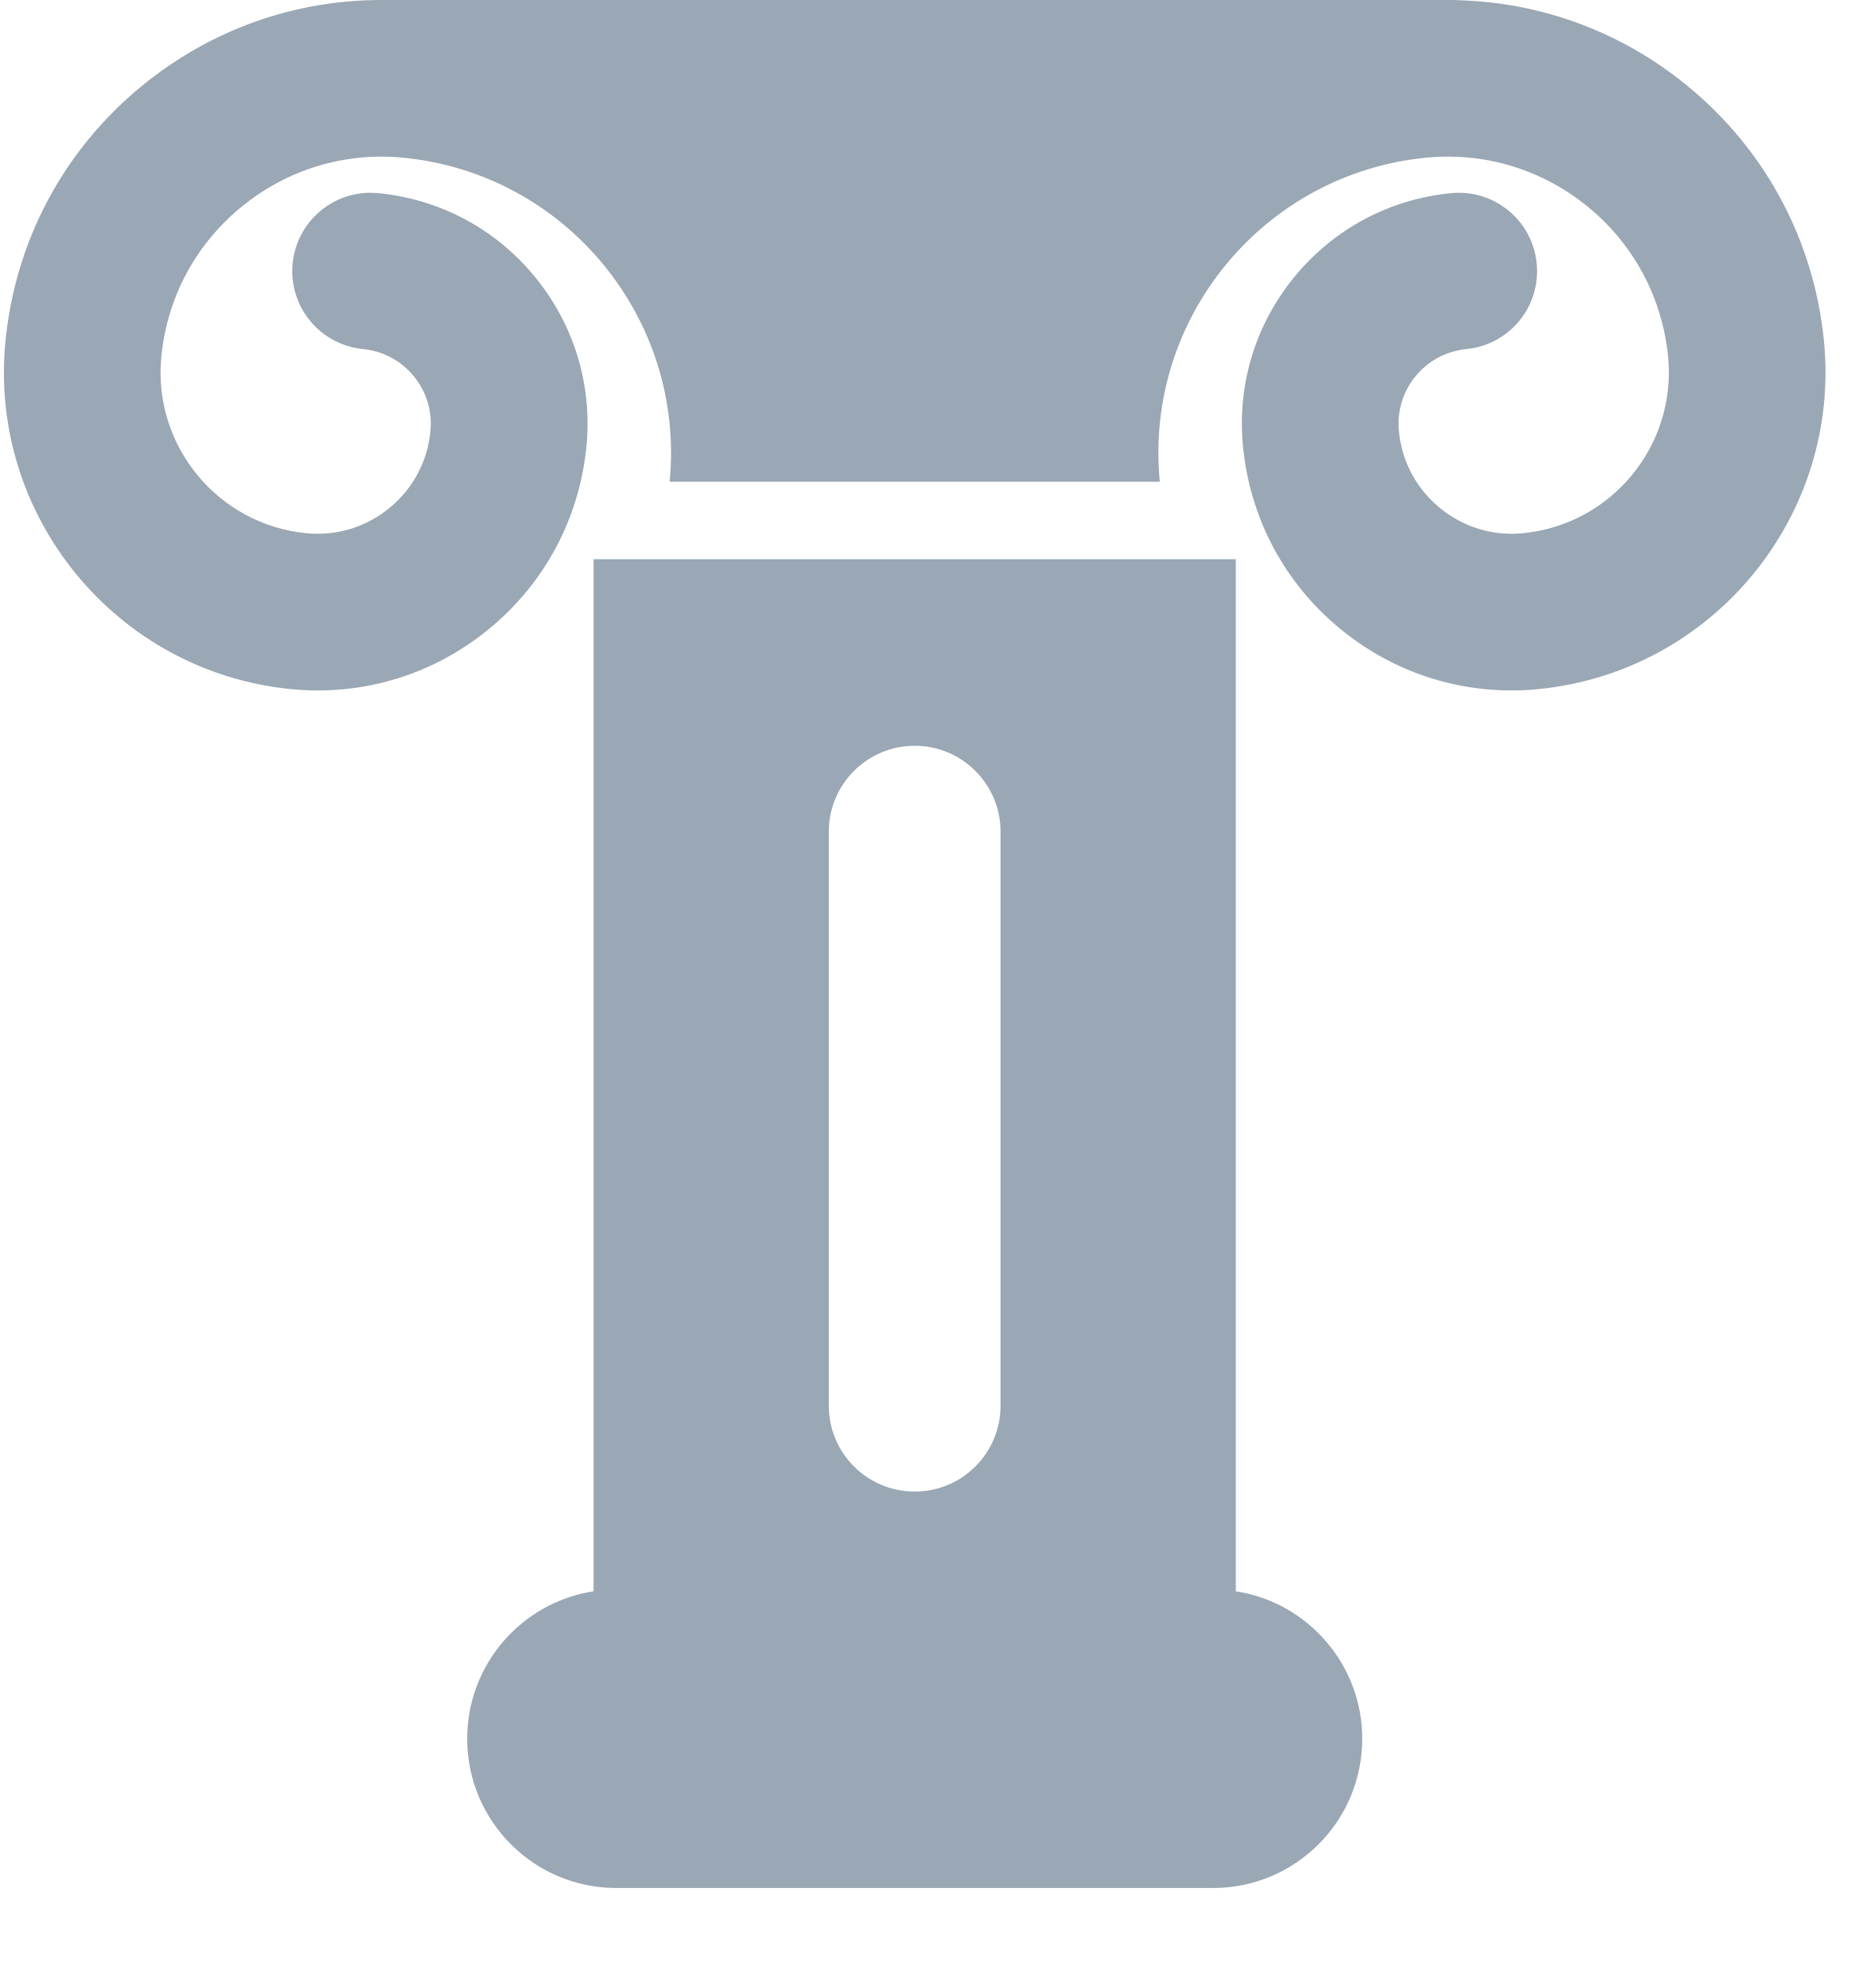
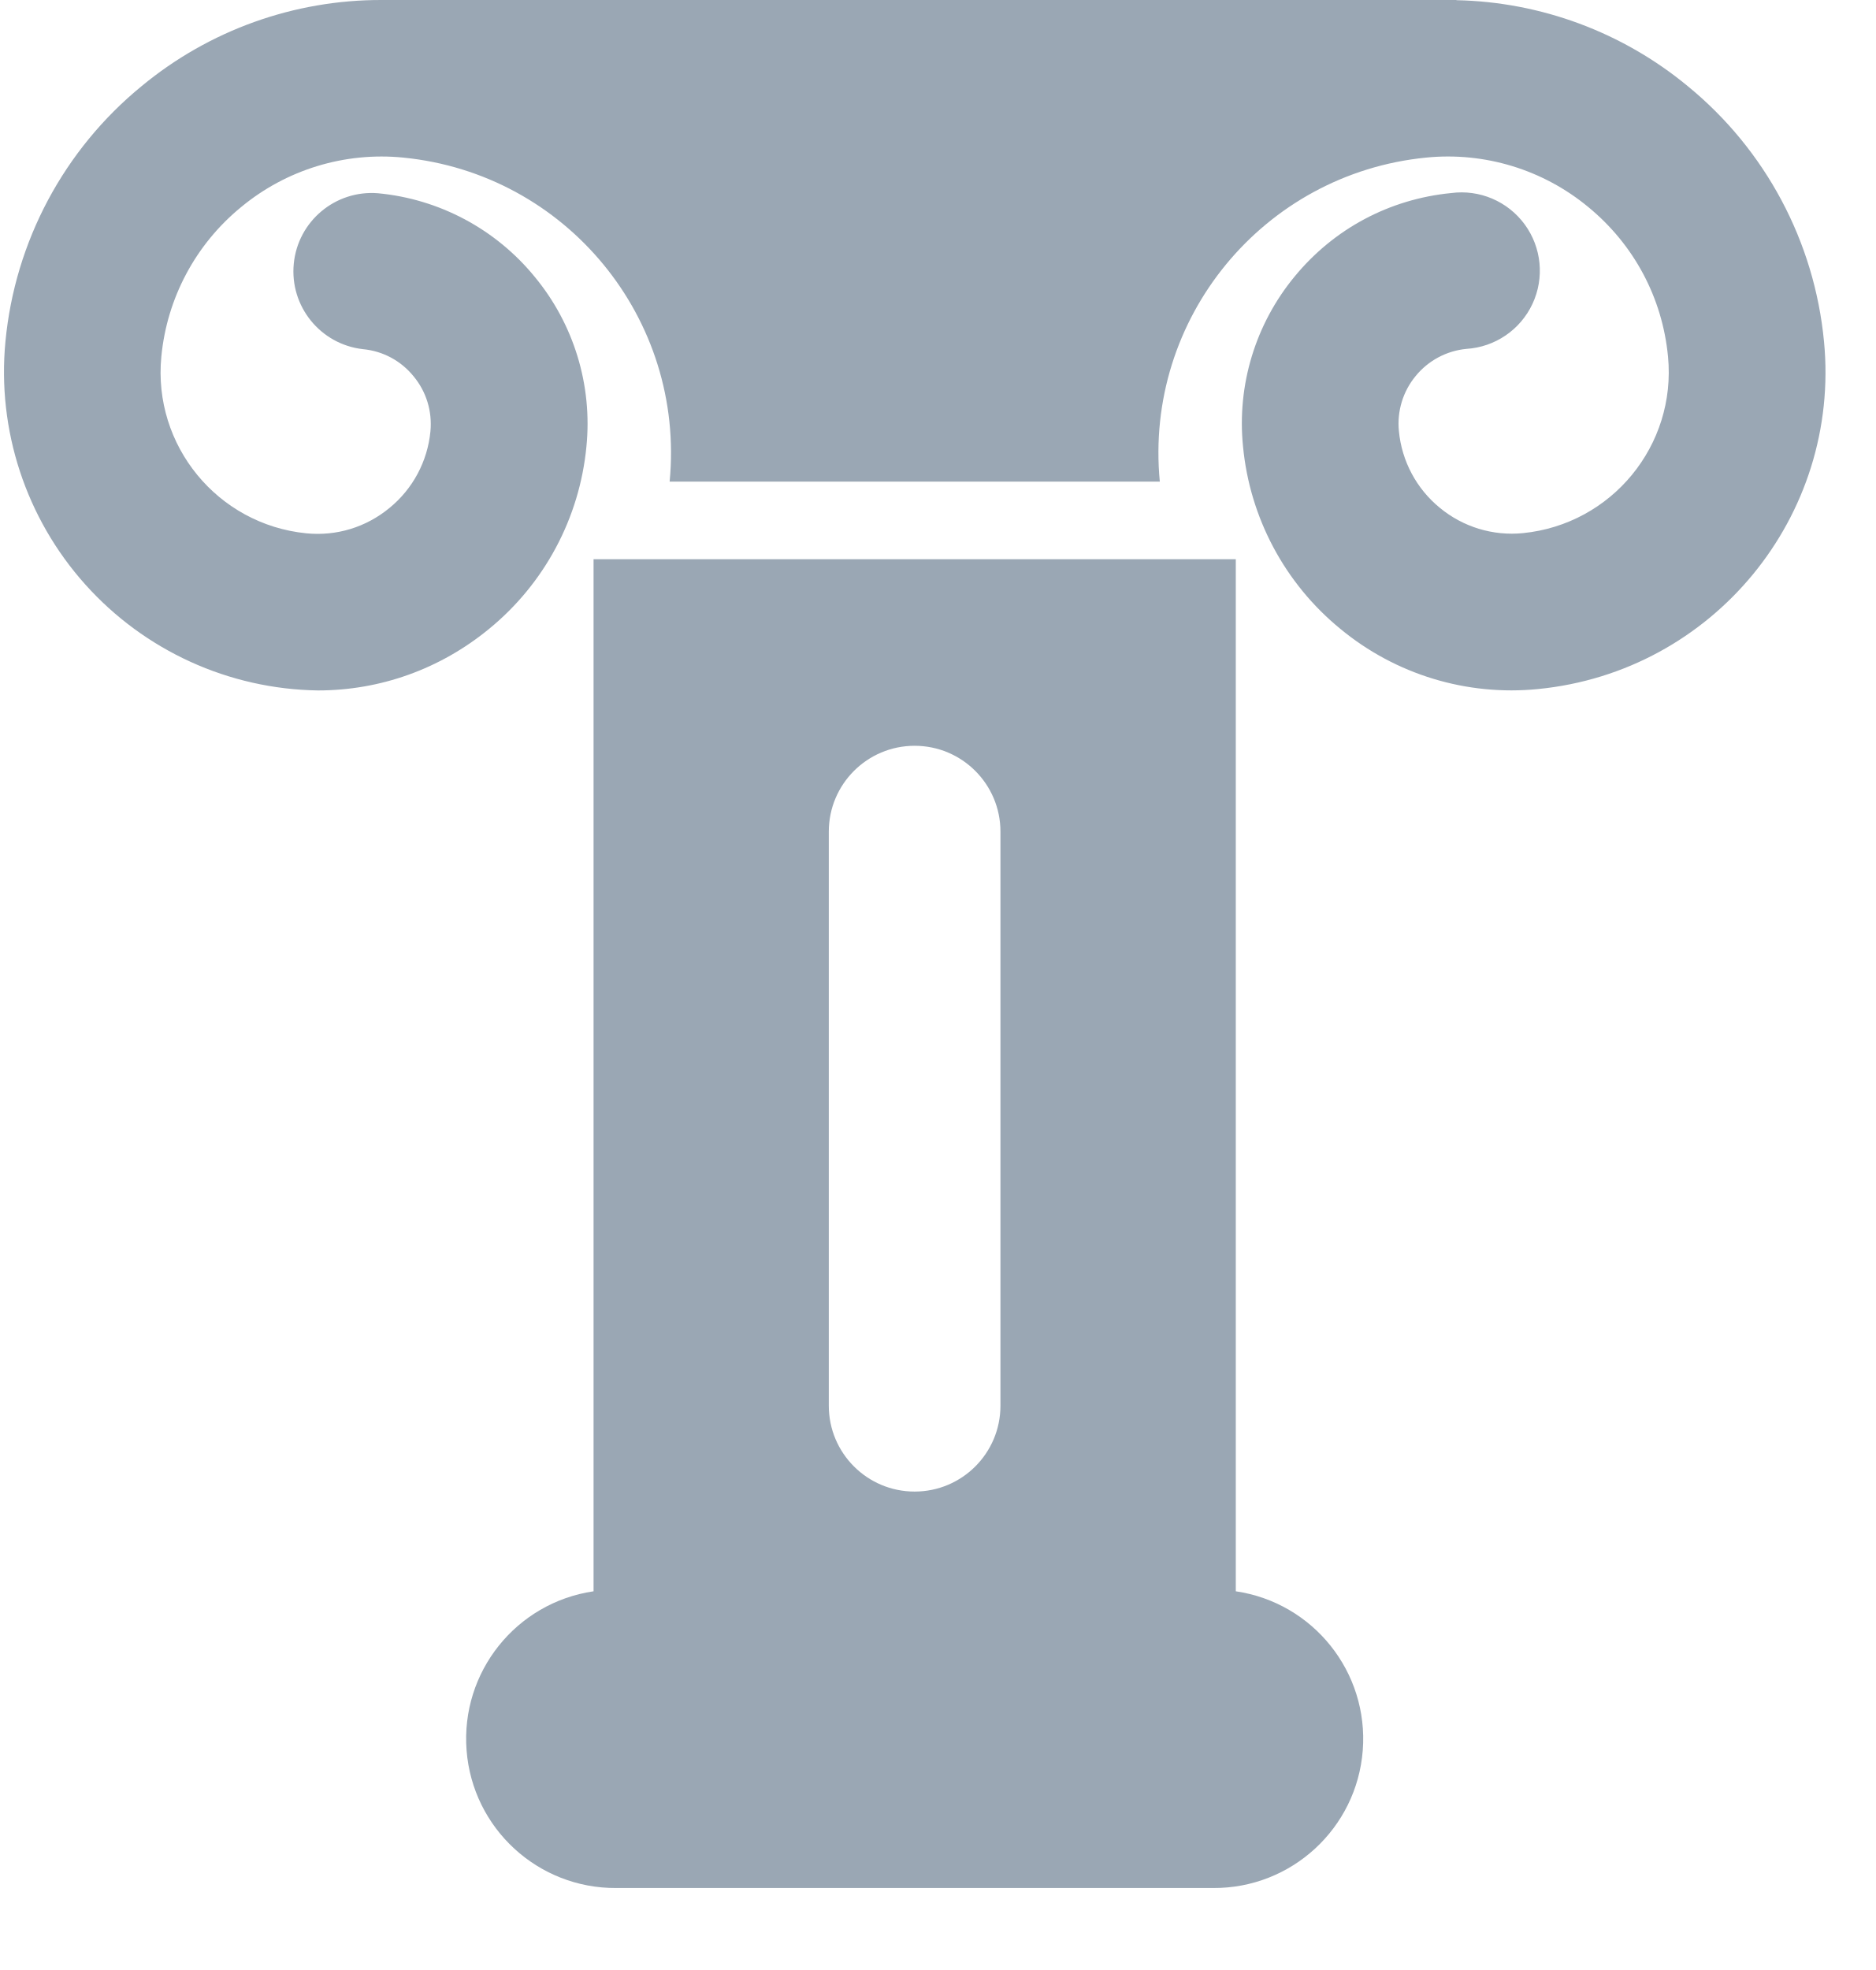
- <svg xmlns="http://www.w3.org/2000/svg" width="20px" height="21px" viewBox="0 0 20 21" version="1.1">
-   <defs />
-   <g id="Page-1" stroke="none" stroke-width="1" fill="none" fill-rule="evenodd">
-     <g id="главная_гайды" transform="translate(-922, -703)" fill-rule="nonzero" fill="#9aa7b4">
-       <g id="Group-2-Copy-6" transform="translate(686, 602)">
-         <g id="Group">
-           <g id="Group-2">
-             <g id="greek-column" transform="translate(236, 101)">
-               <path d="M19.446,3.64 C19.341,2.568 18.825,1.601 17.993,0.918 C17.288,0.338 16.427,0.022 15.528,0.002 L15.528,0 L4.069,0 L4.069,0 C3.137,-0.001 2.24,0.318 1.51,0.918 C0.678,1.601 0.162,2.568 0.058,3.64 C-0.124,5.502 1.242,7.164 3.104,7.346 C3.2,7.356 3.295,7.36 3.39,7.36 C4.054,7.36 4.693,7.132 5.214,6.704 C5.808,6.216 6.177,5.525 6.252,4.759 C6.316,4.102 6.12,3.459 5.701,2.949 C5.282,2.439 4.689,2.123 4.032,2.059 C3.573,2.014 3.164,2.35 3.12,2.809 C3.075,3.268 3.411,3.676 3.87,3.721 C4.083,3.742 4.275,3.844 4.411,4.01 C4.547,4.175 4.61,4.384 4.589,4.597 C4.558,4.919 4.403,5.209 4.153,5.414 C3.903,5.62 3.588,5.716 3.266,5.684 C2.321,5.592 1.627,4.748 1.72,3.802 C1.781,3.175 2.083,2.608 2.571,2.208 C3.058,1.807 3.672,1.62 4.3,1.681 C6.035,1.851 7.308,3.4 7.139,5.135 L12.365,5.135 C12.195,3.4 13.469,1.851 15.203,1.681 C15.831,1.62 16.445,1.807 16.933,2.208 C17.42,2.608 17.722,3.175 17.784,3.802 C17.876,4.748 17.182,5.592 16.237,5.684 C15.915,5.716 15.6,5.62 15.35,5.414 C15.1,5.209 14.945,4.919 14.914,4.597 C14.893,4.384 14.956,4.175 15.092,4.01 C15.228,3.844 15.421,3.742 15.634,3.721 C16.093,3.676 16.428,3.268 16.383,2.809 C16.339,2.35 15.93,2.014 15.471,2.059 C14.814,2.123 14.221,2.439 13.802,2.949 C13.383,3.459 13.187,4.102 13.252,4.759 C13.326,5.525 13.695,6.216 14.289,6.704 C14.81,7.132 15.449,7.36 16.114,7.36 C16.208,7.36 16.304,7.356 16.399,7.346 C18.261,7.164 19.627,5.502 19.446,3.64 Z" id="Shape" />
-               <path d="M13.175,16.963 L13.175,5.961 L6.328,5.961 L6.328,16.963 C5.565,17.08 4.981,17.74 4.981,18.535 C4.981,19.414 5.693,20.126 6.571,20.126 L12.932,20.126 C13.811,20.126 14.523,19.414 14.523,18.535 C14.523,17.74 13.938,17.08 13.175,16.963 Z M8.836,8.865 C8.836,8.36 9.246,7.95 9.752,7.95 C10.257,7.95 10.667,8.36 10.667,8.865 L10.667,14.985 C10.667,15.491 10.257,15.9 9.752,15.9 C9.246,15.9 8.836,15.491 8.836,14.985 L8.836,8.865 Z" id="Shape" />
-             </g>
-           </g>
-         </g>
-       </g>
-     </g>
+ <svg xmlns="http://www.w3.org/2000/svg" width="20" height="21" viewBox="0 0 20 21">
+   <g fill="#9aa7b4" fill-rule="nonzero">
+     <path d="M19.446 3.64A4.006 4.006 0 0 0 17.993.918a4 4 0 0 0-2.465-.916V0H4.07A4 4 0 0 0 1.51.918 4.006 4.006 0 0 0 .058 3.64 3.396 3.396 0 0 0 3.39 7.36c.664 0 1.303-.228 1.824-.656A2.863 2.863 0 0 0 6.252 4.76 2.456 2.456 0 0 0 5.7 2.95a2.455 2.455 0 0 0-1.67-.89.835.835 0 0 0-.161 1.662c.213.02.405.123.54.289.137.165.2.374.18.587a1.203 1.203 0 0 1-.437.817c-.25.206-.565.302-.887.27A1.725 1.725 0 0 1 1.72 3.802a2.347 2.347 0 0 1 .85-1.594A2.346 2.346 0 0 1 4.3 1.68a3.165 3.165 0 0 1 2.839 3.454h5.226a3.165 3.165 0 0 1 2.838-3.454 2.346 2.346 0 0 1 1.73.527c.487.4.79.967.85 1.594a1.725 1.725 0 0 1-1.546 1.882 1.203 1.203 0 0 1-.887-.27 1.203 1.203 0 0 1-.436-.817.797.797 0 0 1 .178-.587.797.797 0 0 1 .542-.29.835.835 0 1 0-.163-1.661c-.657.064-1.25.38-1.669.89a2.456 2.456 0 0 0-.55 1.81 2.862 2.862 0 0 0 1.037 1.945 2.86 2.86 0 0 0 2.11.642 3.396 3.396 0 0 0 3.047-3.706z" />
+     <path d="M13.175 16.963V5.961H6.328v11.002a1.59 1.59 0 0 0 .243 3.163h6.361a1.59 1.59 0 0 0 .243-3.163zM8.836 8.865a.915.915 0 1 1 1.83 0v6.12a.915.915 0 1 1-1.83 0v-6.12z" />
  </g>
</svg>
